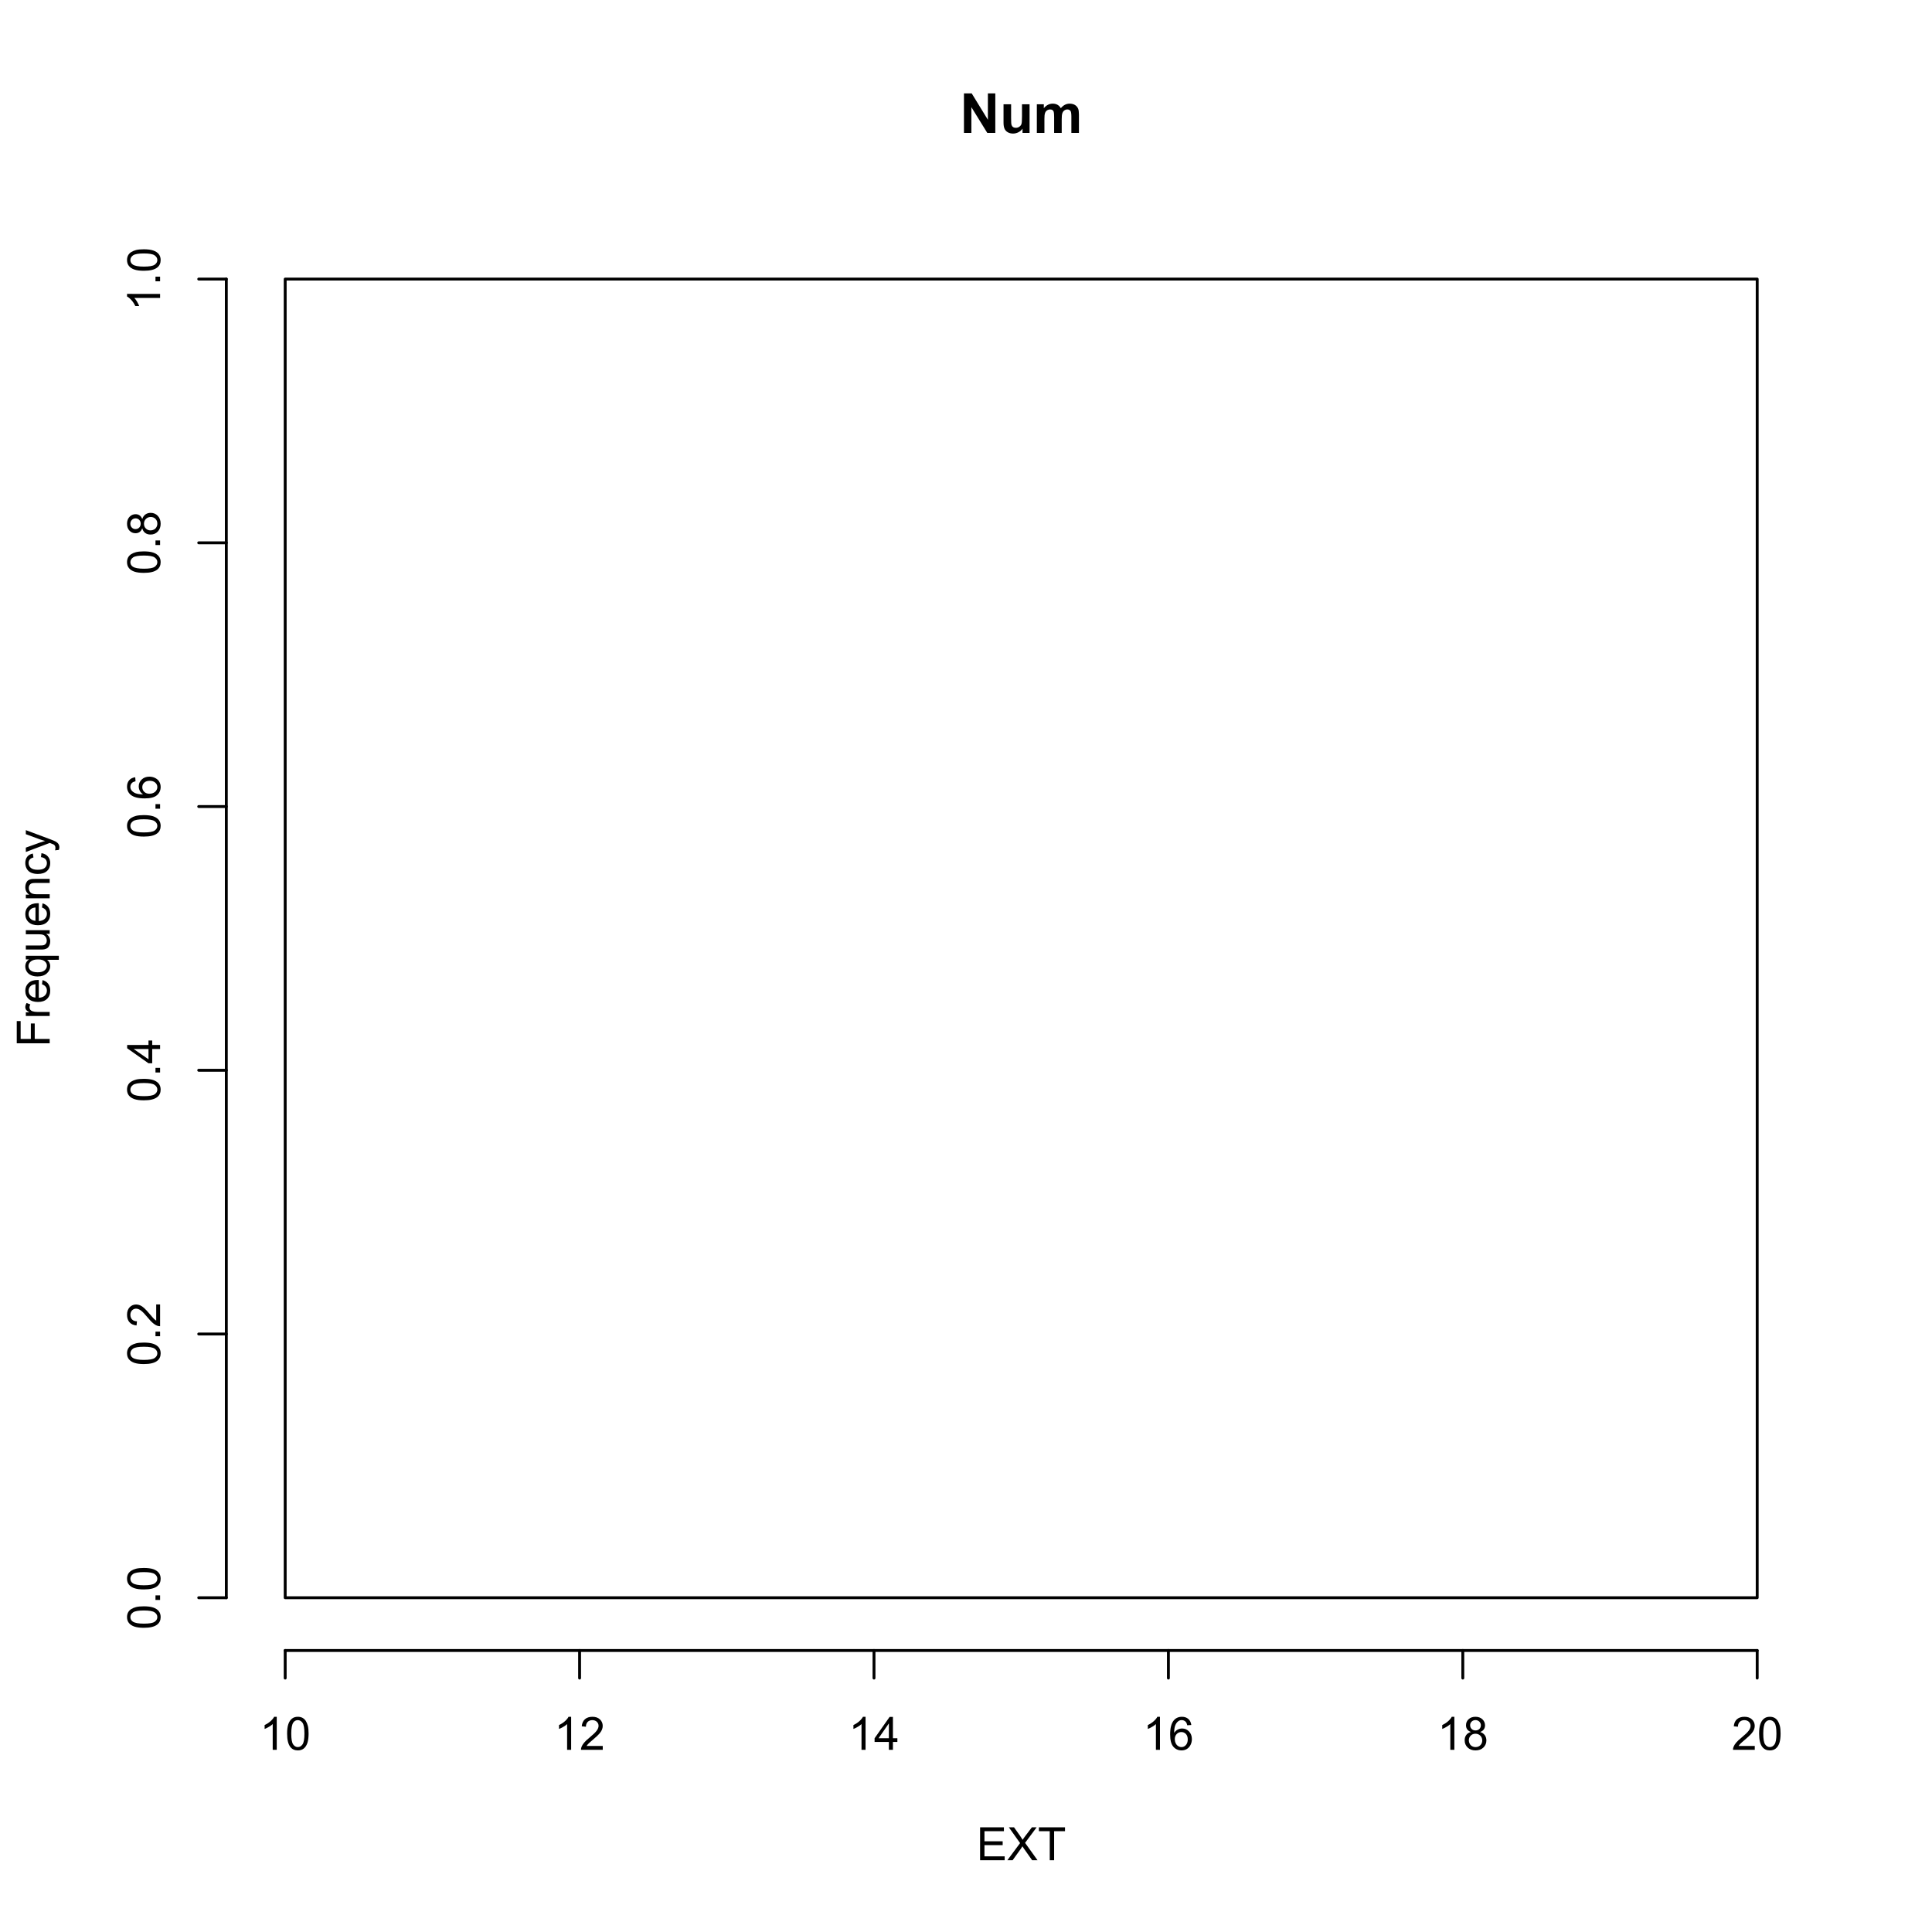
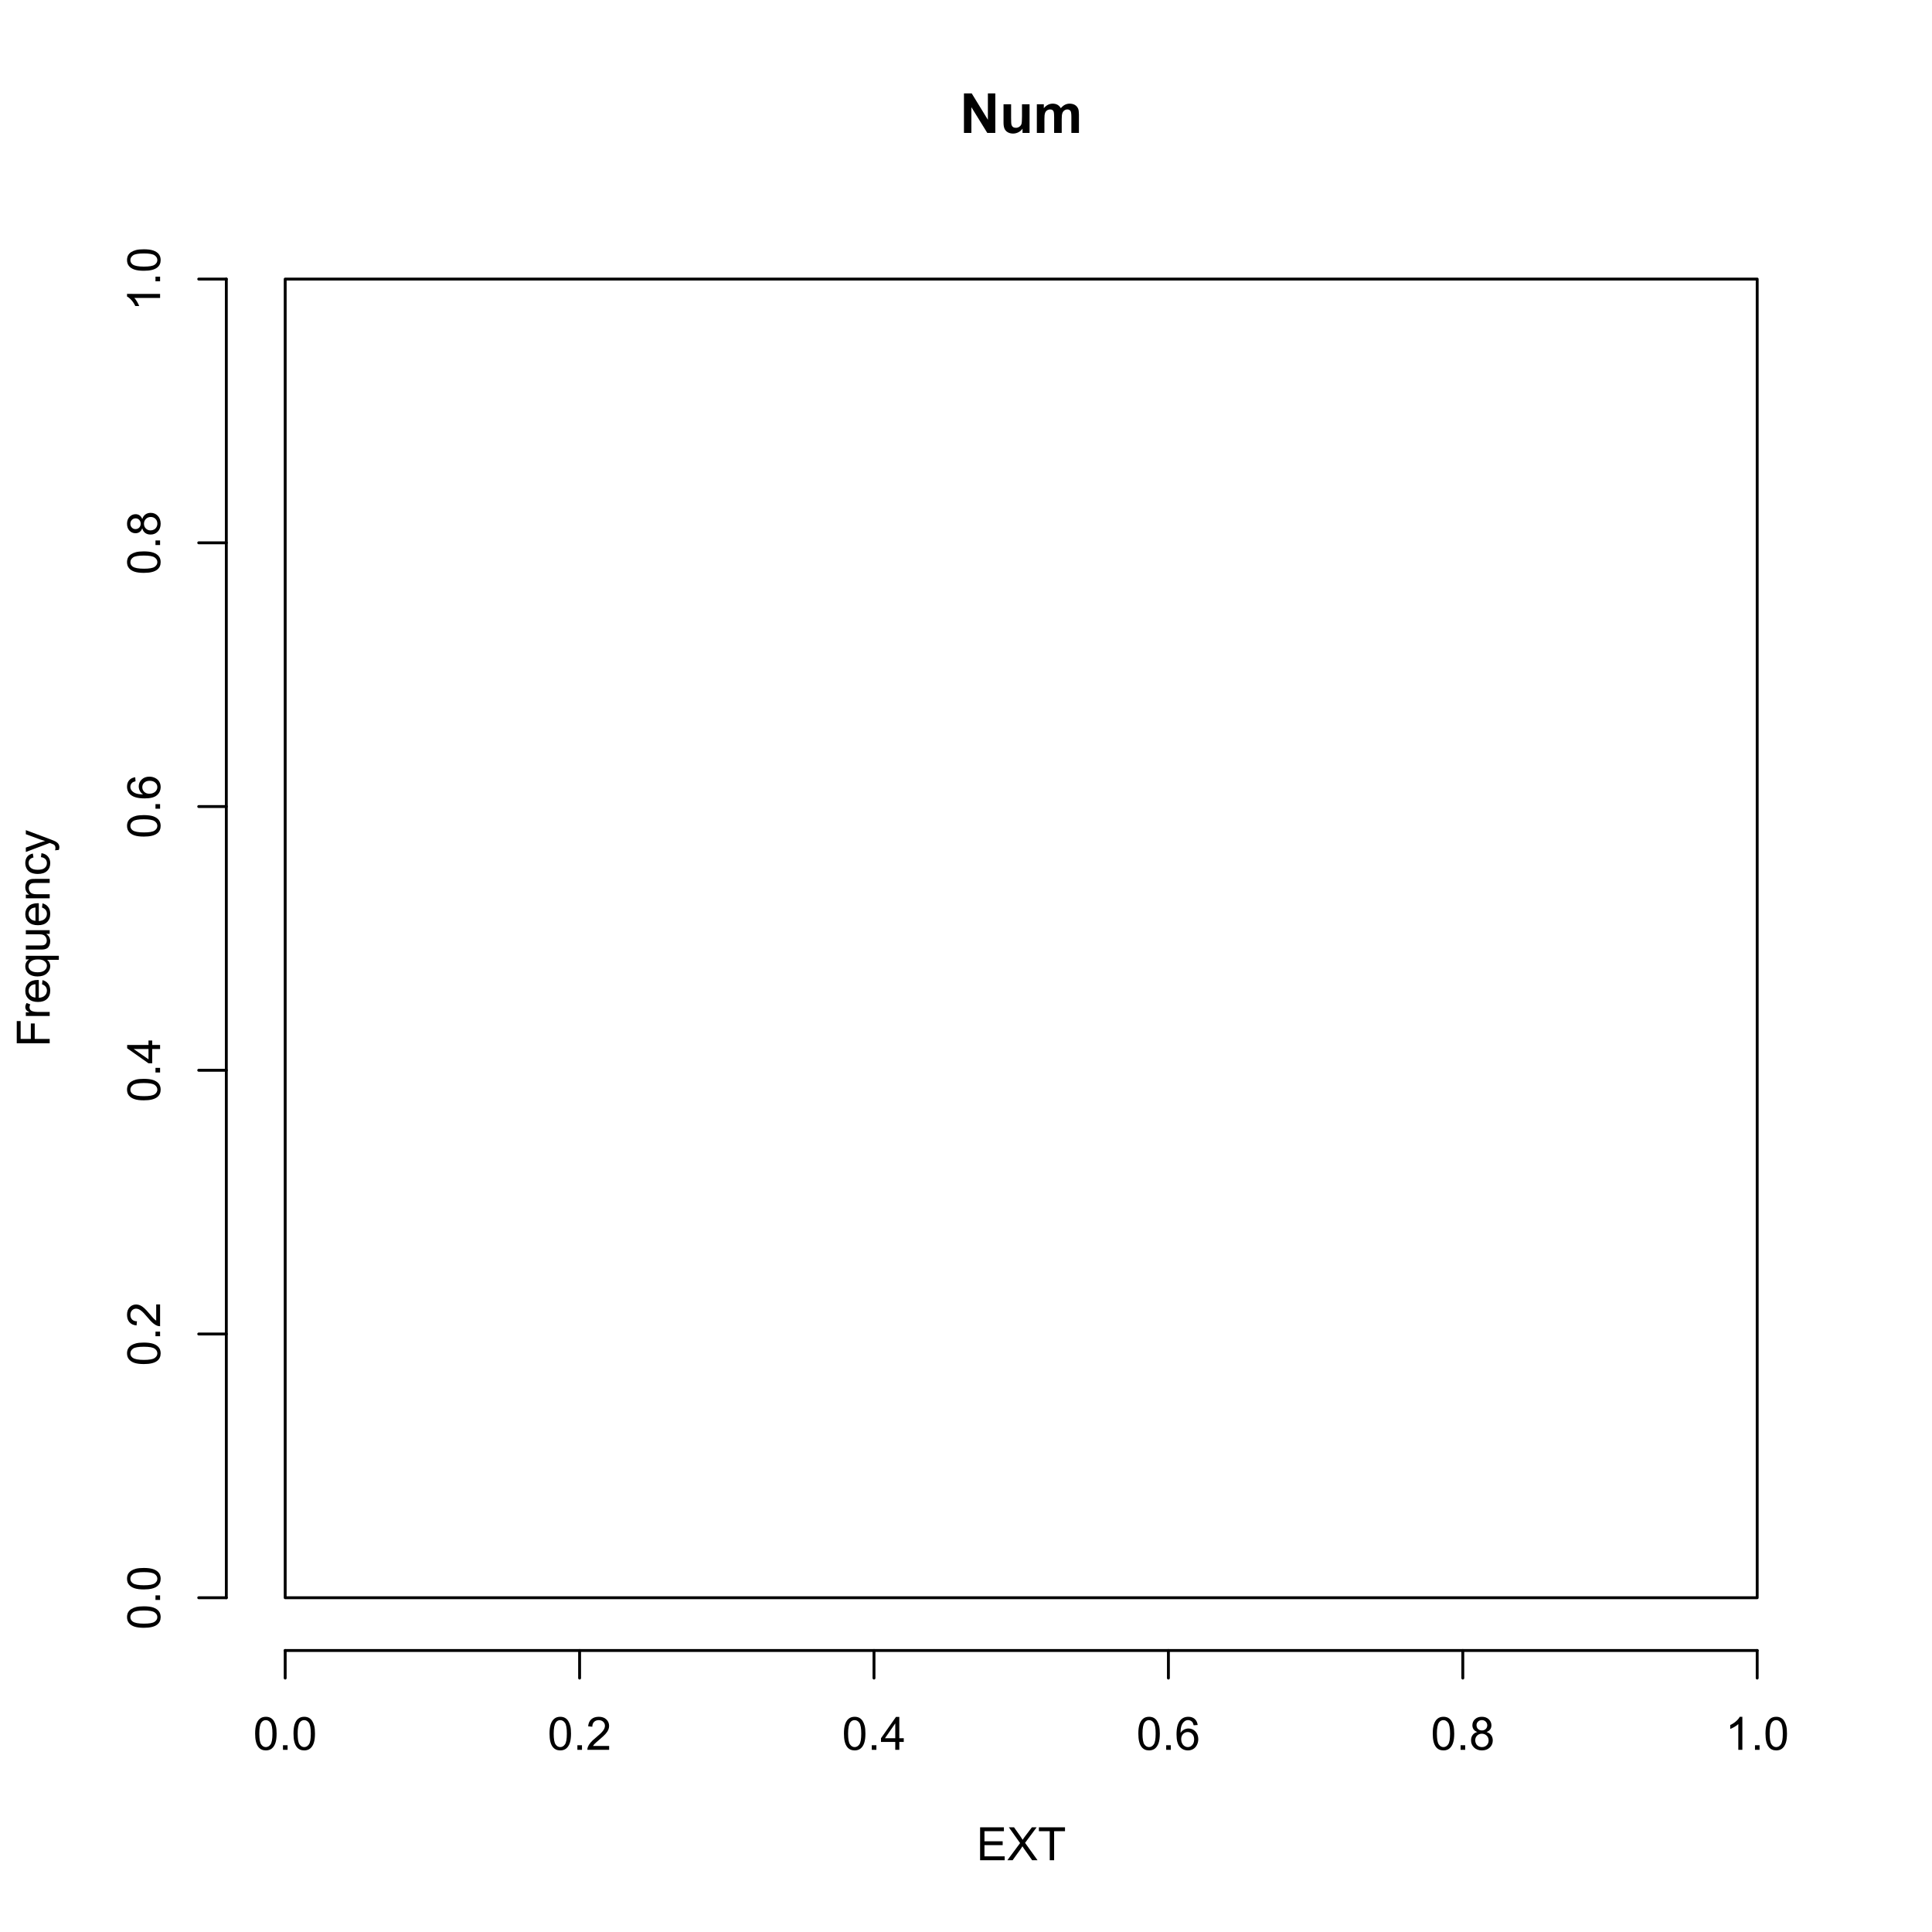
<svg xmlns="http://www.w3.org/2000/svg" xmlns:xlink="http://www.w3.org/1999/xlink" width="504pt" height="504pt" viewBox="0 0 504 504" version="1.1">
  <defs>
    <g>
      <symbol overflow="visible" id="glyph0-0">
        <path style="stroke:none;" d="M 1.801 0 L 1.801 -9 L 9 -9 L 9 0 Z M 2.023 -0.227 L 8.773 -0.227 L 8.773 -8.773 L 2.023 -8.773 Z M 2.023 -0.227 " />
      </symbol>
      <symbol overflow="visible" id="glyph0-1">
        <path style="stroke:none;" d="M 1.07 0 L 1.07 -10.309 L 3.094 -10.309 L 7.312 -3.426 L 7.312 -10.309 L 9.246 -10.309 L 9.246 0 L 7.156 0 L 3.004 -6.723 L 3.004 0 Z M 1.07 0 " />
      </symbol>
      <symbol overflow="visible" id="glyph0-2">
        <path style="stroke:none;" d="M 5.949 0 L 5.949 -1.117 C 5.672 -0.715 5.316 -0.402 4.875 -0.176 C 4.43 0.051 3.961 0.164 3.473 0.168 C 2.969 0.164 2.52 0.059 2.125 -0.16 C 1.723 -0.379 1.434 -0.691 1.258 -1.09 C 1.078 -1.488 0.988 -2.039 0.992 -2.742 L 0.992 -7.469 L 2.969 -7.469 L 2.969 -4.035 C 2.965 -2.984 3 -2.34 3.074 -2.105 C 3.145 -1.863 3.277 -1.676 3.473 -1.543 C 3.664 -1.402 3.906 -1.336 4.203 -1.336 C 4.539 -1.336 4.844 -1.426 5.109 -1.613 C 5.375 -1.793 5.559 -2.023 5.66 -2.301 C 5.758 -2.574 5.805 -3.246 5.809 -4.316 L 5.809 -7.469 L 7.785 -7.469 L 7.785 0 Z M 5.949 0 " />
      </symbol>
      <symbol overflow="visible" id="glyph0-3">
        <path style="stroke:none;" d="M 0.887 -7.469 L 2.707 -7.469 L 2.707 -6.449 C 3.355 -7.238 4.129 -7.633 5.035 -7.637 C 5.508 -7.633 5.922 -7.535 6.277 -7.34 C 6.625 -7.141 6.914 -6.844 7.145 -6.449 C 7.469 -6.844 7.824 -7.141 8.203 -7.34 C 8.582 -7.535 8.988 -7.633 9.422 -7.637 C 9.969 -7.633 10.43 -7.523 10.812 -7.301 C 11.188 -7.078 11.473 -6.75 11.664 -6.32 C 11.797 -6 11.863 -5.484 11.867 -4.773 L 11.867 0 L 9.895 0 L 9.895 -4.27 C 9.891 -5.008 9.82 -5.484 9.688 -5.703 C 9.5 -5.98 9.219 -6.121 8.844 -6.125 C 8.562 -6.121 8.305 -6.039 8.062 -5.871 C 7.82 -5.699 7.645 -5.449 7.535 -5.129 C 7.426 -4.801 7.371 -4.289 7.375 -3.586 L 7.375 0 L 5.398 0 L 5.398 -4.094 C 5.395 -4.816 5.359 -5.285 5.293 -5.5 C 5.219 -5.707 5.109 -5.863 4.965 -5.969 C 4.816 -6.07 4.617 -6.121 4.367 -6.125 C 4.059 -6.121 3.785 -6.039 3.543 -5.879 C 3.297 -5.711 3.121 -5.477 3.02 -5.168 C 2.91 -4.855 2.859 -4.34 2.863 -3.629 L 2.863 0 L 0.887 0 Z M 0.887 -7.469 " />
      </symbol>
      <symbol overflow="visible" id="glyph1-0">
        <path style="stroke:none;" d="M 1.5 0 L 1.5 -7.5 L 7.5 -7.5 L 7.5 0 Z M 1.688 -0.188 L 7.312 -0.188 L 7.312 -7.312 L 1.688 -7.312 Z M 1.688 -0.188 " />
      </symbol>
      <symbol overflow="visible" id="glyph1-1">
        <path style="stroke:none;" d="M 0.949 0 L 0.949 -8.59 L 7.16 -8.59 L 7.16 -7.578 L 2.086 -7.578 L 2.086 -4.945 L 6.836 -4.945 L 6.836 -3.938 L 2.086 -3.938 L 2.086 -1.016 L 7.359 -1.016 L 7.359 0 Z M 0.949 0 " />
      </symbol>
      <symbol overflow="visible" id="glyph1-2">
        <path style="stroke:none;" d="M 0.055 0 L 3.375 -4.477 L 0.445 -8.59 L 1.797 -8.59 L 3.359 -6.387 C 3.68 -5.93 3.91 -5.578 4.047 -5.332 C 4.238 -5.645 4.465 -5.969 4.727 -6.312 L 6.457 -8.59 L 7.695 -8.59 L 4.676 -4.539 L 7.93 0 L 6.523 0 L 4.359 -3.062 C 4.238 -3.238 4.113 -3.43 3.984 -3.641 C 3.789 -3.324 3.652 -3.109 3.574 -2.992 L 1.418 0 Z M 0.055 0 " />
      </symbol>
      <symbol overflow="visible" id="glyph1-3">
        <path style="stroke:none;" d="M 3.109 0 L 3.109 -7.578 L 0.281 -7.578 L 0.281 -8.59 L 7.09 -8.59 L 7.09 -7.578 L 4.25 -7.578 L 4.25 0 Z M 3.109 0 " />
      </symbol>
      <symbol overflow="visible" id="glyph1-4">
-         <path style="stroke:none;" d="M 4.469 0 L 3.414 0 L 3.414 -6.719 C 3.16 -6.477 2.828 -6.234 2.414 -5.996 C 2 -5.75 1.629 -5.57 1.305 -5.449 L 1.305 -6.469 C 1.895 -6.742 2.41 -7.078 2.852 -7.477 C 3.293 -7.871 3.605 -8.254 3.789 -8.625 L 4.469 -8.625 Z M 4.469 0 " />
+         <path style="stroke:none;" d="M 0.5 -4.234 C 0.496 -5.246 0.602 -6.062 0.812 -6.688 C 1.02 -7.305 1.328 -7.785 1.742 -8.121 C 2.148 -8.457 2.668 -8.625 3.297 -8.625 C 3.758 -8.625 4.164 -8.531 4.512 -8.348 C 4.855 -8.16 5.141 -7.891 5.371 -7.543 C 5.594 -7.191 5.773 -6.766 5.906 -6.266 C 6.035 -5.762 6.098 -5.086 6.102 -4.234 C 6.098 -3.227 5.996 -2.414 5.789 -1.797 C 5.578 -1.176 5.266 -0.695 4.859 -0.359 C 4.445 -0.02 3.926 0.145 3.297 0.148 C 2.465 0.145 1.816 -0.148 1.348 -0.742 C 0.781 -1.457 0.496 -2.621 0.5 -4.234 Z M 1.582 -4.234 C 1.582 -2.824 1.746 -1.887 2.074 -1.418 C 2.402 -0.949 2.809 -0.715 3.297 -0.719 C 3.777 -0.715 4.184 -0.949 4.52 -1.422 C 4.848 -1.887 5.016 -2.824 5.016 -4.234 C 5.016 -5.648 4.848 -6.59 4.52 -7.055 C 4.184 -7.516 3.773 -7.746 3.289 -7.75 C 2.801 -7.746 2.414 -7.543 2.125 -7.137 C 1.762 -6.613 1.582 -5.645 1.582 -4.234 Z M 1.582 -4.234 " />
      </symbol>
      <symbol overflow="visible" id="glyph1-5">
-         <path style="stroke:none;" d="M 0.5 -4.234 C 0.496 -5.246 0.602 -6.062 0.812 -6.688 C 1.02 -7.305 1.328 -7.785 1.742 -8.121 C 2.148 -8.457 2.668 -8.625 3.297 -8.625 C 3.758 -8.625 4.164 -8.531 4.512 -8.348 C 4.855 -8.16 5.141 -7.891 5.371 -7.543 C 5.594 -7.191 5.773 -6.766 5.906 -6.266 C 6.035 -5.762 6.098 -5.086 6.102 -4.234 C 6.098 -3.227 5.996 -2.414 5.789 -1.797 C 5.578 -1.176 5.266 -0.695 4.859 -0.359 C 4.445 -0.02 3.926 0.145 3.297 0.148 C 2.465 0.145 1.816 -0.148 1.348 -0.742 C 0.781 -1.457 0.496 -2.621 0.5 -4.234 Z M 1.582 -4.234 C 1.582 -2.824 1.746 -1.887 2.074 -1.418 C 2.402 -0.949 2.809 -0.715 3.297 -0.719 C 3.777 -0.715 4.184 -0.949 4.52 -1.422 C 4.848 -1.887 5.016 -2.824 5.016 -4.234 C 5.016 -5.648 4.848 -6.59 4.52 -7.055 C 4.184 -7.516 3.773 -7.746 3.289 -7.75 C 2.801 -7.746 2.414 -7.543 2.125 -7.137 C 1.762 -6.613 1.582 -5.645 1.582 -4.234 Z M 1.582 -4.234 " />
+         <path style="stroke:none;" d="M 1.09 0 L 1.09 -1.203 L 2.289 -1.203 L 2.289 0 Z M 1.09 0 " />
      </symbol>
      <symbol overflow="visible" id="glyph1-6">
        <path style="stroke:none;" d="M 6.039 -1.016 L 6.039 0 L 0.363 0 C 0.355 -0.254 0.395 -0.496 0.484 -0.734 C 0.629 -1.117 0.859 -1.5 1.18 -1.875 C 1.492 -2.25 1.953 -2.684 2.562 -3.176 C 3.492 -3.941 4.125 -4.547 4.453 -4.992 C 4.781 -5.438 4.945 -5.859 4.945 -6.266 C 4.945 -6.68 4.793 -7.031 4.496 -7.32 C 4.191 -7.602 3.805 -7.746 3.328 -7.75 C 2.82 -7.746 2.414 -7.594 2.109 -7.293 C 1.805 -6.984 1.648 -6.562 1.648 -6.031 L 0.562 -6.141 C 0.633 -6.945 0.91 -7.559 1.398 -7.988 C 1.879 -8.41 2.531 -8.625 3.352 -8.625 C 4.172 -8.625 4.824 -8.395 5.309 -7.938 C 5.789 -7.48 6.027 -6.914 6.031 -6.242 C 6.027 -5.895 5.957 -5.559 5.82 -5.227 C 5.676 -4.891 5.441 -4.539 5.117 -4.176 C 4.789 -3.805 4.25 -3.301 3.492 -2.664 C 2.859 -2.129 2.453 -1.77 2.273 -1.582 C 2.094 -1.395 1.945 -1.203 1.828 -1.016 Z M 6.039 -1.016 " />
      </symbol>
      <symbol overflow="visible" id="glyph1-7">
        <path style="stroke:none;" d="M 3.879 0 L 3.879 -2.055 L 0.152 -2.055 L 0.152 -3.023 L 4.07 -8.59 L 4.934 -8.59 L 4.934 -3.023 L 6.094 -3.023 L 6.094 -2.055 L 4.934 -2.055 L 4.934 0 Z M 3.879 -3.023 L 3.879 -6.898 L 1.188 -3.023 Z M 3.879 -3.023 " />
      </symbol>
      <symbol overflow="visible" id="glyph1-8">
        <path style="stroke:none;" d="M 5.969 -6.484 L 4.922 -6.406 C 4.828 -6.812 4.695 -7.113 4.523 -7.305 C 4.234 -7.605 3.883 -7.758 3.469 -7.758 C 3.133 -7.758 2.836 -7.664 2.586 -7.477 C 2.25 -7.234 1.988 -6.879 1.797 -6.414 C 1.605 -5.949 1.508 -5.289 1.5 -4.43 C 1.754 -4.812 2.062 -5.098 2.434 -5.289 C 2.797 -5.473 3.184 -5.566 3.586 -5.57 C 4.289 -5.566 4.887 -5.309 5.383 -4.793 C 5.875 -4.277 6.121 -3.609 6.125 -2.789 C 6.121 -2.25 6.004 -1.746 5.773 -1.285 C 5.539 -0.82 5.223 -0.469 4.816 -0.223 C 4.41 0.023 3.949 0.145 3.434 0.148 C 2.555 0.145 1.836 -0.176 1.285 -0.82 C 0.727 -1.469 0.449 -2.535 0.453 -4.02 C 0.449 -5.676 0.758 -6.883 1.371 -7.641 C 1.902 -8.297 2.621 -8.625 3.531 -8.625 C 4.207 -8.625 4.762 -8.434 5.195 -8.055 C 5.625 -7.676 5.883 -7.152 5.969 -6.484 Z M 1.664 -2.781 C 1.664 -2.418 1.738 -2.07 1.895 -1.738 C 2.043 -1.406 2.262 -1.152 2.543 -0.98 C 2.82 -0.801 3.109 -0.715 3.414 -0.719 C 3.859 -0.715 4.242 -0.895 4.566 -1.258 C 4.883 -1.613 5.043 -2.102 5.047 -2.727 C 5.043 -3.316 4.887 -3.785 4.57 -4.129 C 4.25 -4.469 3.852 -4.641 3.375 -4.641 C 2.898 -4.641 2.492 -4.469 2.16 -4.129 C 1.828 -3.785 1.664 -3.336 1.664 -2.781 Z M 1.664 -2.781 " />
      </symbol>
      <symbol overflow="visible" id="glyph1-9">
        <path style="stroke:none;" d="M 2.121 -4.656 C 1.684 -4.816 1.359 -5.047 1.148 -5.344 C 0.938 -5.641 0.832 -5.996 0.832 -6.41 C 0.832 -7.035 1.055 -7.559 1.504 -7.984 C 1.953 -8.41 2.551 -8.625 3.297 -8.625 C 4.043 -8.625 4.648 -8.406 5.109 -7.973 C 5.566 -7.535 5.793 -7.004 5.797 -6.383 C 5.793 -5.977 5.688 -5.629 5.48 -5.34 C 5.27 -5.043 4.953 -4.816 4.531 -4.656 C 5.055 -4.48 5.457 -4.203 5.734 -3.824 C 6.008 -3.438 6.145 -2.98 6.148 -2.453 C 6.145 -1.715 5.887 -1.098 5.367 -0.602 C 4.844 -0.102 4.16 0.145 3.316 0.148 C 2.469 0.145 1.785 -0.102 1.266 -0.605 C 0.742 -1.105 0.48 -1.734 0.484 -2.484 C 0.48 -3.039 0.621 -3.504 0.91 -3.887 C 1.191 -4.262 1.598 -4.52 2.121 -4.656 Z M 1.91 -6.445 C 1.91 -6.039 2.039 -5.707 2.301 -5.449 C 2.562 -5.191 2.902 -5.062 3.32 -5.062 C 3.723 -5.062 4.055 -5.188 4.32 -5.445 C 4.578 -5.695 4.711 -6.012 4.711 -6.387 C 4.711 -6.773 4.574 -7.098 4.309 -7.363 C 4.035 -7.625 3.703 -7.758 3.312 -7.758 C 2.906 -7.758 2.574 -7.629 2.309 -7.371 C 2.043 -7.113 1.91 -6.805 1.91 -6.445 Z M 1.57 -2.477 C 1.57 -2.176 1.641 -1.887 1.785 -1.605 C 1.926 -1.324 2.137 -1.105 2.422 -0.949 C 2.699 -0.793 3.004 -0.715 3.328 -0.719 C 3.832 -0.715 4.246 -0.879 4.578 -1.207 C 4.902 -1.531 5.066 -1.941 5.07 -2.445 C 5.066 -2.945 4.898 -3.367 4.562 -3.703 C 4.223 -4.035 3.801 -4.199 3.293 -4.203 C 2.793 -4.199 2.379 -4.035 2.059 -3.711 C 1.73 -3.379 1.57 -2.969 1.57 -2.477 Z M 1.57 -2.477 " />
+       </symbol>
+       <symbol overflow="visible" id="glyph1-10">
+         <path style="stroke:none;" d="M 4.469 0 L 3.414 0 L 3.414 -6.719 C 3.16 -6.477 2.828 -6.234 2.414 -5.996 C 2 -5.75 1.629 -5.57 1.305 -5.449 L 1.305 -6.469 C 1.895 -6.742 2.41 -7.078 2.852 -7.477 C 3.293 -7.871 3.605 -8.254 3.789 -8.625 L 4.469 -8.625 Z M 4.469 0 " />
      </symbol>
      <symbol overflow="visible" id="glyph2-0">
        <path style="stroke:none;" d="M 0 -1.5 L -7.5 -1.5 L -7.5 -7.5 L 0 -7.5 Z M -0.188 -1.688 L -0.188 -7.312 L -7.312 -7.312 L -7.312 -1.688 Z M -0.188 -1.688 " />
      </symbol>
      <symbol overflow="visible" id="glyph2-1">
        <path style="stroke:none;" d="M 0 -0.984 L -8.59 -0.984 L -8.59 -6.781 L -7.578 -6.781 L -7.578 -2.121 L -4.914 -2.121 L -4.914 -6.152 L -3.902 -6.152 L -3.902 -2.121 L 0 -2.121 Z M 0 -0.984 " />
      </symbol>
      <symbol overflow="visible" id="glyph2-2">
        <path style="stroke:none;" d="M 0 -0.781 L -6.223 -0.781 L -6.223 -1.73 L -5.281 -1.73 C -5.719 -1.969 -6.012 -2.191 -6.152 -2.398 C -6.293 -2.602 -6.363 -2.828 -6.363 -3.078 C -6.363 -3.43 -6.25 -3.793 -6.023 -4.16 L -5.047 -3.797 C -5.195 -3.539 -5.273 -3.281 -5.273 -3.023 C -5.273 -2.793 -5.203 -2.586 -5.066 -2.402 C -4.926 -2.219 -4.734 -2.086 -4.488 -2.012 C -4.113 -1.891 -3.703 -1.832 -3.258 -1.836 L 0 -1.836 Z M 0 -0.781 " />
      </symbol>
      <symbol overflow="visible" id="glyph2-3">
        <path style="stroke:none;" d="M -2.004 -5.051 L -1.867 -6.141 C -1.23 -5.969 -0.738 -5.648 -0.387 -5.184 C -0.035 -4.719 0.141 -4.125 0.141 -3.406 C 0.141 -2.492 -0.137 -1.77 -0.699 -1.238 C -1.254 -0.703 -2.043 -0.438 -3.059 -0.441 C -4.105 -0.438 -4.918 -0.707 -5.496 -1.25 C -6.074 -1.785 -6.363 -2.484 -6.363 -3.348 C -6.363 -4.176 -6.078 -4.855 -5.512 -5.383 C -4.945 -5.91 -4.148 -6.176 -3.121 -6.176 C -3.055 -6.176 -2.961 -6.172 -2.84 -6.172 L -2.844 -1.531 C -2.156 -1.566 -1.633 -1.762 -1.27 -2.109 C -0.906 -2.457 -0.727 -2.891 -0.727 -3.41 C -0.727 -3.797 -0.828 -4.125 -1.031 -4.402 C -1.234 -4.672 -1.559 -4.891 -2.004 -5.051 Z M -3.711 -1.59 L -3.707 -5.062 C -4.227 -5.016 -4.621 -4.883 -4.887 -4.664 C -5.293 -4.328 -5.496 -3.891 -5.496 -3.359 C -5.496 -2.871 -5.332 -2.465 -5.008 -2.137 C -4.684 -1.805 -4.25 -1.621 -3.711 -1.59 Z M -3.711 -1.59 " />
      </symbol>
      <symbol overflow="visible" id="glyph2-4">
        <path style="stroke:none;" d="M 2.387 -4.758 L -0.66 -4.758 C -0.43 -4.594 -0.238 -4.363 -0.086 -4.066 C 0.066 -3.77 0.141 -3.457 0.141 -3.129 C 0.141 -2.391 -0.152 -1.754 -0.742 -1.223 C -1.332 -0.688 -2.141 -0.422 -3.172 -0.422 C -3.793 -0.422 -4.355 -0.527 -4.852 -0.746 C -5.344 -0.961 -5.719 -1.277 -5.977 -1.691 C -6.234 -2.102 -6.363 -2.555 -6.363 -3.047 C -6.363 -3.816 -6.039 -4.422 -5.391 -4.863 L -6.223 -4.863 L -6.223 -5.812 L 2.387 -5.812 Z M -3.129 -1.508 C -2.328 -1.504 -1.727 -1.672 -1.328 -2.012 C -0.926 -2.344 -0.727 -2.746 -0.727 -3.219 C -0.727 -3.664 -0.914 -4.051 -1.297 -4.375 C -1.672 -4.699 -2.254 -4.863 -3.035 -4.863 C -3.863 -4.863 -4.484 -4.691 -4.902 -4.352 C -5.32 -4.008 -5.531 -3.605 -5.531 -3.148 C -5.531 -2.688 -5.336 -2.301 -4.949 -1.984 C -4.559 -1.664 -3.953 -1.504 -3.129 -1.508 Z M -3.129 -1.508 " />
      </symbol>
      <symbol overflow="visible" id="glyph2-5">
        <path style="stroke:none;" d="M 0 -4.867 L -0.914 -4.867 C -0.211 -4.379 0.141 -3.723 0.141 -2.895 C 0.141 -2.527 0.07 -2.184 -0.07 -1.867 C -0.211 -1.547 -0.387 -1.309 -0.598 -1.156 C -0.809 -1 -1.07 -0.895 -1.383 -0.832 C -1.59 -0.789 -1.918 -0.766 -2.367 -0.77 L -6.223 -0.77 L -6.223 -1.824 L -2.773 -1.824 C -2.219 -1.82 -1.848 -1.844 -1.656 -1.887 C -1.379 -1.949 -1.16 -2.09 -1.004 -2.309 C -0.84 -2.523 -0.762 -2.789 -0.766 -3.105 C -0.762 -3.418 -0.844 -3.715 -1.008 -3.996 C -1.172 -4.273 -1.391 -4.469 -1.672 -4.586 C -1.945 -4.699 -2.352 -4.758 -2.887 -4.758 L -6.223 -4.758 L -6.223 -5.812 L 0 -5.812 Z M 0 -4.867 " />
      </symbol>
      <symbol overflow="visible" id="glyph2-6">
        <path style="stroke:none;" d="M 0 -0.789 L -6.223 -0.793 L -6.223 -1.742 L -5.336 -1.742 C -6.02 -2.195 -6.363 -2.855 -6.363 -3.723 C -6.363 -4.09 -6.293 -4.434 -6.16 -4.754 C -6.023 -5.066 -5.848 -5.305 -5.633 -5.461 C -5.41 -5.617 -5.152 -5.727 -4.852 -5.789 C -4.656 -5.828 -4.312 -5.848 -3.824 -5.848 L 0 -5.848 L 0 -4.793 L -3.785 -4.793 C -4.215 -4.793 -4.535 -4.75 -4.75 -4.668 C -4.961 -4.586 -5.129 -4.441 -5.258 -4.234 C -5.383 -4.023 -5.449 -3.777 -5.449 -3.5 C -5.449 -3.047 -5.305 -2.66 -5.02 -2.336 C -4.734 -2.008 -4.195 -1.844 -3.398 -1.848 L 0 -1.844 Z M 0 -0.789 " />
      </symbol>
      <symbol overflow="visible" id="glyph2-7">
        <path style="stroke:none;" d="M -2.277 -4.852 L -2.145 -5.891 C -1.426 -5.773 -0.863 -5.484 -0.465 -5.02 C -0.059 -4.551 0.141 -3.977 0.141 -3.297 C 0.141 -2.445 -0.137 -1.762 -0.695 -1.246 C -1.25 -0.727 -2.047 -0.469 -3.086 -0.469 C -3.754 -0.469 -4.344 -0.578 -4.852 -0.801 C -5.355 -1.023 -5.73 -1.363 -5.984 -1.82 C -6.234 -2.273 -6.363 -2.77 -6.363 -3.305 C -6.363 -3.98 -6.191 -4.531 -5.848 -4.965 C -5.504 -5.391 -5.02 -5.668 -4.395 -5.789 L -4.234 -4.766 C -4.652 -4.664 -4.969 -4.492 -5.18 -4.246 C -5.391 -3.996 -5.496 -3.695 -5.496 -3.348 C -5.496 -2.812 -5.305 -2.383 -4.922 -2.051 C -4.539 -1.719 -3.938 -1.551 -3.117 -1.555 C -2.281 -1.551 -1.672 -1.711 -1.293 -2.035 C -0.914 -2.352 -0.727 -2.77 -0.727 -3.289 C -0.727 -3.695 -0.852 -4.043 -1.105 -4.324 C -1.359 -4.602 -1.75 -4.777 -2.277 -4.852 Z M -2.277 -4.852 " />
      </symbol>
      <symbol overflow="visible" id="glyph2-8">
        <path style="stroke:none;" d="M 2.398 -0.742 L 1.406 -0.625 C 1.469 -0.855 1.5 -1.059 1.5 -1.23 C 1.5 -1.465 1.461 -1.652 1.383 -1.793 C 1.305 -1.934 1.195 -2.047 1.055 -2.141 C 0.949 -2.203 0.688 -2.312 0.27 -2.461 C 0.211 -2.48 0.125 -2.512 0.012 -2.555 L -6.223 -0.195 L -6.223 -1.332 L -2.617 -2.625 C -2.16 -2.789 -1.68 -2.938 -1.176 -3.078 C -1.656 -3.195 -2.129 -3.34 -2.594 -3.508 L -6.223 -4.84 L -6.223 -5.895 L 0.105 -3.527 C 0.789 -3.273 1.258 -3.074 1.52 -2.938 C 1.863 -2.746 2.117 -2.531 2.281 -2.289 C 2.438 -2.043 2.52 -1.754 2.523 -1.422 C 2.52 -1.215 2.477 -0.988 2.398 -0.742 Z M 2.398 -0.742 " />
      </symbol>
      <symbol overflow="visible" id="glyph2-9">
        <path style="stroke:none;" d="M -4.234 -0.5 C -5.246 -0.496 -6.062 -0.602 -6.688 -0.812 C -7.305 -1.02 -7.785 -1.328 -8.121 -1.742 C -8.457 -2.152 -8.625 -2.672 -8.625 -3.301 C -8.625 -3.758 -8.531 -4.164 -8.348 -4.512 C -8.16 -4.859 -7.891 -5.145 -7.543 -5.371 C -7.191 -5.594 -6.766 -5.773 -6.266 -5.906 C -5.762 -6.035 -5.086 -6.098 -4.234 -6.102 C -3.223 -6.098 -2.41 -5.996 -1.793 -5.789 C -1.176 -5.578 -0.695 -5.266 -0.359 -4.859 C -0.02 -4.445 0.145 -3.926 0.148 -3.297 C 0.145 -2.465 -0.148 -1.816 -0.742 -1.348 C -1.457 -0.781 -2.621 -0.496 -4.234 -0.5 Z M -4.234 -1.582 C -2.824 -1.582 -1.887 -1.746 -1.418 -2.074 C -0.949 -2.402 -0.715 -2.809 -0.719 -3.297 C -0.715 -3.777 -0.949 -4.184 -1.422 -4.52 C -1.887 -4.848 -2.824 -5.016 -4.234 -5.016 C -5.648 -5.016 -6.59 -4.848 -7.055 -4.52 C -7.516 -4.188 -7.746 -3.777 -7.75 -3.289 C -7.746 -2.801 -7.543 -2.414 -7.137 -2.129 C -6.613 -1.762 -5.645 -1.582 -4.234 -1.582 Z M -4.234 -1.582 " />
      </symbol>
      <symbol overflow="visible" id="glyph2-10">
        <path style="stroke:none;" d="M 0 -1.09 L -1.203 -1.09 L -1.199 -2.289 L 0 -2.289 Z M 0 -1.09 " />
      </symbol>
      <symbol overflow="visible" id="glyph2-11">
        <path style="stroke:none;" d="M -1.012 -6.039 L 0 -6.039 L 0 -0.363 C -0.254 -0.355 -0.496 -0.395 -0.734 -0.488 C -1.117 -0.629 -1.5 -0.859 -1.875 -1.18 C -2.25 -1.496 -2.684 -1.957 -3.176 -2.562 C -3.941 -3.492 -4.547 -4.125 -4.992 -4.453 C -5.438 -4.781 -5.859 -4.945 -6.266 -4.945 C -6.68 -4.945 -7.031 -4.793 -7.32 -4.496 C -7.602 -4.195 -7.746 -3.809 -7.75 -3.328 C -7.746 -2.82 -7.594 -2.414 -7.293 -2.109 C -6.984 -1.805 -6.562 -1.648 -6.031 -1.648 L -6.141 -0.562 C -6.945 -0.637 -7.559 -0.914 -7.988 -1.402 C -8.41 -1.883 -8.625 -2.535 -8.625 -3.352 C -8.625 -4.176 -8.395 -4.828 -7.938 -5.309 C -7.48 -5.789 -6.914 -6.027 -6.242 -6.031 C -5.895 -6.027 -5.559 -5.957 -5.227 -5.82 C -4.891 -5.676 -4.539 -5.441 -4.176 -5.117 C -3.805 -4.789 -3.301 -4.25 -2.664 -3.492 C -2.129 -2.859 -1.77 -2.453 -1.582 -2.273 C -1.395 -2.094 -1.203 -1.945 -1.012 -1.828 Z M -1.012 -6.039 " />
      </symbol>
      <symbol overflow="visible" id="glyph2-12">
        <path style="stroke:none;" d="M 0 -3.879 L -2.055 -3.879 L -2.055 -0.152 L -3.023 -0.152 L -8.59 -4.074 L -8.59 -4.934 L -3.023 -4.934 L -3.023 -6.094 L -2.055 -6.094 L -2.055 -4.934 L 0 -4.934 Z M -3.023 -3.879 L -6.898 -3.879 L -3.023 -1.191 Z M -3.023 -3.879 " />
      </symbol>
      <symbol overflow="visible" id="glyph2-13">
        <path style="stroke:none;" d="M -6.484 -5.969 L -6.406 -4.922 C -6.812 -4.828 -7.113 -4.695 -7.305 -4.523 C -7.605 -4.238 -7.758 -3.887 -7.758 -3.469 C -7.758 -3.133 -7.664 -2.836 -7.477 -2.586 C -7.234 -2.25 -6.879 -1.988 -6.414 -1.797 C -5.949 -1.605 -5.289 -1.508 -4.43 -1.5 C -4.812 -1.754 -5.098 -2.062 -5.289 -2.434 C -5.473 -2.797 -5.566 -3.184 -5.57 -3.586 C -5.566 -4.289 -5.309 -4.887 -4.793 -5.383 C -4.277 -5.875 -3.609 -6.121 -2.789 -6.125 C -2.25 -6.121 -1.746 -6.004 -1.285 -5.773 C -0.816 -5.539 -0.461 -5.223 -0.219 -4.816 C 0.027 -4.41 0.145 -3.949 0.148 -3.434 C 0.145 -2.555 -0.176 -1.836 -0.82 -1.285 C -1.469 -0.727 -2.535 -0.449 -4.02 -0.453 C -5.676 -0.449 -6.883 -0.758 -7.641 -1.371 C -8.297 -1.906 -8.625 -2.625 -8.625 -3.535 C -8.625 -4.207 -8.434 -4.762 -8.055 -5.195 C -7.676 -5.625 -7.152 -5.883 -6.484 -5.969 Z M -2.781 -1.664 C -2.418 -1.664 -2.07 -1.738 -1.738 -1.895 C -1.406 -2.043 -1.152 -2.262 -0.98 -2.543 C -0.801 -2.82 -0.715 -3.109 -0.719 -3.414 C -0.715 -3.859 -0.895 -4.242 -1.258 -4.566 C -1.613 -4.883 -2.102 -5.043 -2.723 -5.047 C -3.312 -5.043 -3.781 -4.887 -4.125 -4.57 C -4.469 -4.25 -4.641 -3.852 -4.641 -3.375 C -4.641 -2.898 -4.469 -2.492 -4.129 -2.16 C -3.785 -1.828 -3.336 -1.664 -2.781 -1.664 Z M -2.781 -1.664 " />
      </symbol>
      <symbol overflow="visible" id="glyph2-14">
        <path style="stroke:none;" d="M -4.656 -2.121 C -4.816 -1.684 -5.047 -1.359 -5.344 -1.148 C -5.641 -0.938 -5.996 -0.832 -6.41 -0.832 C -7.035 -0.832 -7.559 -1.055 -7.984 -1.504 C -8.41 -1.953 -8.625 -2.551 -8.625 -3.301 C -8.625 -4.047 -8.406 -4.652 -7.973 -5.109 C -7.535 -5.566 -7.004 -5.793 -6.383 -5.797 C -5.977 -5.793 -5.629 -5.688 -5.34 -5.48 C -5.043 -5.27 -4.816 -4.953 -4.656 -4.531 C -4.48 -5.055 -4.203 -5.457 -3.824 -5.734 C -3.438 -6.008 -2.98 -6.145 -2.453 -6.148 C -1.715 -6.145 -1.098 -5.887 -0.602 -5.367 C -0.102 -4.844 0.145 -4.16 0.148 -3.316 C 0.145 -2.469 -0.102 -1.785 -0.605 -1.266 C -1.105 -0.746 -1.734 -0.484 -2.484 -0.488 C -3.039 -0.484 -3.504 -0.625 -3.887 -0.91 C -4.262 -1.191 -4.52 -1.598 -4.656 -2.121 Z M -6.445 -1.91 C -6.039 -1.91 -5.707 -2.039 -5.449 -2.301 C -5.191 -2.562 -5.062 -2.902 -5.062 -3.324 C -5.062 -3.727 -5.188 -4.059 -5.445 -4.32 C -5.695 -4.578 -6.012 -4.711 -6.387 -4.711 C -6.773 -4.711 -7.098 -4.574 -7.363 -4.309 C -7.625 -4.039 -7.758 -3.707 -7.758 -3.312 C -7.758 -2.906 -7.629 -2.574 -7.371 -2.309 C -7.113 -2.043 -6.805 -1.91 -6.445 -1.91 Z M -2.477 -1.57 C -2.176 -1.57 -1.887 -1.641 -1.605 -1.785 C -1.324 -1.926 -1.105 -2.137 -0.949 -2.422 C -0.793 -2.699 -0.715 -3.004 -0.719 -3.328 C -0.715 -3.832 -0.875 -4.246 -1.203 -4.578 C -1.523 -4.902 -1.938 -5.066 -2.441 -5.07 C -2.945 -5.066 -3.367 -4.898 -3.703 -4.562 C -4.035 -4.223 -4.199 -3.801 -4.203 -3.293 C -4.199 -2.797 -4.035 -2.383 -3.711 -2.059 C -3.379 -1.73 -2.969 -1.57 -2.477 -1.57 Z M -2.477 -1.57 " />
      </symbol>
      <symbol overflow="visible" id="glyph2-15">
        <path style="stroke:none;" d="M 0 -4.469 L 0 -3.414 L -6.719 -3.418 C -6.477 -3.16 -6.234 -2.828 -5.996 -2.418 C -5.75 -2.004 -5.57 -1.633 -5.449 -1.309 L -6.469 -1.309 C -6.742 -1.895 -7.078 -2.41 -7.477 -2.852 C -7.871 -3.293 -8.254 -3.605 -8.625 -3.793 L -8.625 -4.473 Z M 0 -4.469 " />
      </symbol>
    </g>
  </defs>
  <g id="surface141">
    <rect x="0" y="0" width="504" height="504" style="fill:rgb(100%,100%,100%);fill-opacity:1;stroke:none;" />
    <g style="fill:rgb(0%,0%,0%);fill-opacity:1;">
      <use xlink:href="#glyph0-1" x="250.398" y="34.676" />
      <use xlink:href="#glyph0-2" x="260.798" y="34.676" />
      <use xlink:href="#glyph0-3" x="269.594" y="34.676" />
    </g>
    <g style="fill:rgb(0%,0%,0%);fill-opacity:1;">
      <use xlink:href="#glyph1-1" x="254.73" y="485.281" />
      <use xlink:href="#glyph1-2" x="262.734" y="485.281" />
      <use xlink:href="#glyph1-3" x="270.738" y="485.281" />
    </g>
    <g style="fill:rgb(0%,0%,0%);fill-opacity:1;">
      <use xlink:href="#glyph2-1" x="12.961" y="273.148" />
      <use xlink:href="#glyph2-2" x="12.961" y="265.818" />
      <use xlink:href="#glyph2-3" x="12.961" y="261.822" />
      <use xlink:href="#glyph2-4" x="12.961" y="255.148" />
      <use xlink:href="#glyph2-5" x="12.961" y="248.475" />
      <use xlink:href="#glyph2-3" x="12.961" y="241.801" />
      <use xlink:href="#glyph2-6" x="12.961" y="235.127" />
      <use xlink:href="#glyph2-7" x="12.961" y="228.453" />
      <use xlink:href="#glyph2-8" x="12.961" y="222.453" />
    </g>
    <path style="fill:none;stroke-width:0.75;stroke-linecap:round;stroke-linejoin:round;stroke:rgb(0%,0%,0%);stroke-opacity:1;stroke-miterlimit:10;" d="M 74.398 430.559 L 458.398 430.559 " />
    <path style="fill:none;stroke-width:0.75;stroke-linecap:round;stroke-linejoin:round;stroke:rgb(0%,0%,0%);stroke-opacity:1;stroke-miterlimit:10;" d="M 74.398 430.559 L 74.398 437.762 " />
    <path style="fill:none;stroke-width:0.75;stroke-linecap:round;stroke-linejoin:round;stroke:rgb(0%,0%,0%);stroke-opacity:1;stroke-miterlimit:10;" d="M 151.199 430.559 L 151.199 437.762 " />
    <path style="fill:none;stroke-width:0.75;stroke-linecap:round;stroke-linejoin:round;stroke:rgb(0%,0%,0%);stroke-opacity:1;stroke-miterlimit:10;" d="M 228 430.559 L 228 437.762 " />
    <path style="fill:none;stroke-width:0.75;stroke-linecap:round;stroke-linejoin:round;stroke:rgb(0%,0%,0%);stroke-opacity:1;stroke-miterlimit:10;" d="M 304.801 430.559 L 304.801 437.762 " />
    <path style="fill:none;stroke-width:0.75;stroke-linecap:round;stroke-linejoin:round;stroke:rgb(0%,0%,0%);stroke-opacity:1;stroke-miterlimit:10;" d="M 381.602 430.559 L 381.602 437.762 " />
    <path style="fill:none;stroke-width:0.75;stroke-linecap:round;stroke-linejoin:round;stroke:rgb(0%,0%,0%);stroke-opacity:1;stroke-miterlimit:10;" d="M 458.398 430.559 L 458.398 437.762 " />
    <g style="fill:rgb(0%,0%,0%);fill-opacity:1;">
-       <use xlink:href="#glyph1-4" x="67.727" y="456.48" />
-       <use xlink:href="#glyph1-5" x="74.4" y="456.48" />
+       <use xlink:href="#glyph1-4" x="66.059" y="456.48" />
+       <use xlink:href="#glyph1-5" x="72.732" y="456.48" />
+       <use xlink:href="#glyph1-4" x="76.066" y="456.48" />
    </g>
    <g style="fill:rgb(0%,0%,0%);fill-opacity:1;">
-       <use xlink:href="#glyph1-4" x="144.527" y="456.48" />
-       <use xlink:href="#glyph1-6" x="151.201" y="456.48" />
+       <use xlink:href="#glyph1-4" x="142.859" y="456.48" />
+       <use xlink:href="#glyph1-5" x="149.533" y="456.48" />
+       <use xlink:href="#glyph1-6" x="152.867" y="456.48" />
    </g>
    <g style="fill:rgb(0%,0%,0%);fill-opacity:1;">
-       <use xlink:href="#glyph1-4" x="221.328" y="456.48" />
-       <use xlink:href="#glyph1-7" x="228.002" y="456.48" />
+       <use xlink:href="#glyph1-4" x="219.66" y="456.48" />
+       <use xlink:href="#glyph1-5" x="226.334" y="456.48" />
+       <use xlink:href="#glyph1-7" x="229.668" y="456.48" />
    </g>
    <g style="fill:rgb(0%,0%,0%);fill-opacity:1;">
-       <use xlink:href="#glyph1-4" x="298.129" y="456.48" />
-       <use xlink:href="#glyph1-8" x="304.803" y="456.48" />
+       <use xlink:href="#glyph1-4" x="296.461" y="456.48" />
+       <use xlink:href="#glyph1-5" x="303.135" y="456.48" />
+       <use xlink:href="#glyph1-8" x="306.469" y="456.48" />
    </g>
    <g style="fill:rgb(0%,0%,0%);fill-opacity:1;">
-       <use xlink:href="#glyph1-4" x="374.93" y="456.48" />
-       <use xlink:href="#glyph1-9" x="381.604" y="456.48" />
+       <use xlink:href="#glyph1-4" x="373.262" y="456.48" />
+       <use xlink:href="#glyph1-5" x="379.936" y="456.48" />
+       <use xlink:href="#glyph1-9" x="383.27" y="456.48" />
    </g>
    <g style="fill:rgb(0%,0%,0%);fill-opacity:1;">
-       <use xlink:href="#glyph1-6" x="451.727" y="456.48" />
-       <use xlink:href="#glyph1-5" x="458.4" y="456.48" />
+       <use xlink:href="#glyph1-10" x="450.059" y="456.48" />
+       <use xlink:href="#glyph1-5" x="456.732" y="456.48" />
+       <use xlink:href="#glyph1-4" x="460.066" y="456.48" />
    </g>
    <path style="fill:none;stroke-width:0.75;stroke-linecap:round;stroke-linejoin:round;stroke:rgb(0%,0%,0%);stroke-opacity:1;stroke-miterlimit:10;" d="M 59.039 416.801 L 59.039 72.801 " />
    <path style="fill:none;stroke-width:0.75;stroke-linecap:round;stroke-linejoin:round;stroke:rgb(0%,0%,0%);stroke-opacity:1;stroke-miterlimit:10;" d="M 59.039 416.801 L 51.84 416.801 " />
    <path style="fill:none;stroke-width:0.75;stroke-linecap:round;stroke-linejoin:round;stroke:rgb(0%,0%,0%);stroke-opacity:1;stroke-miterlimit:10;" d="M 59.039 348 L 51.84 348 " />
    <path style="fill:none;stroke-width:0.75;stroke-linecap:round;stroke-linejoin:round;stroke:rgb(0%,0%,0%);stroke-opacity:1;stroke-miterlimit:10;" d="M 59.039 279.199 L 51.84 279.199 " />
    <path style="fill:none;stroke-width:0.75;stroke-linecap:round;stroke-linejoin:round;stroke:rgb(0%,0%,0%);stroke-opacity:1;stroke-miterlimit:10;" d="M 59.039 210.398 L 51.84 210.398 " />
    <path style="fill:none;stroke-width:0.75;stroke-linecap:round;stroke-linejoin:round;stroke:rgb(0%,0%,0%);stroke-opacity:1;stroke-miterlimit:10;" d="M 59.039 141.602 L 51.84 141.602 " />
    <path style="fill:none;stroke-width:0.75;stroke-linecap:round;stroke-linejoin:round;stroke:rgb(0%,0%,0%);stroke-opacity:1;stroke-miterlimit:10;" d="M 59.039 72.801 L 51.84 72.801 " />
    <g style="fill:rgb(0%,0%,0%);fill-opacity:1;">
      <use xlink:href="#glyph2-9" x="41.762" y="425.141" />
      <use xlink:href="#glyph2-10" x="41.762" y="418.467" />
      <use xlink:href="#glyph2-9" x="41.762" y="415.133" />
    </g>
    <g style="fill:rgb(0%,0%,0%);fill-opacity:1;">
      <use xlink:href="#glyph2-9" x="41.762" y="356.34" />
      <use xlink:href="#glyph2-10" x="41.762" y="349.666" />
      <use xlink:href="#glyph2-11" x="41.762" y="346.332" />
    </g>
    <g style="fill:rgb(0%,0%,0%);fill-opacity:1;">
      <use xlink:href="#glyph2-9" x="41.762" y="287.539" />
      <use xlink:href="#glyph2-10" x="41.762" y="280.865" />
      <use xlink:href="#glyph2-12" x="41.762" y="277.531" />
    </g>
    <g style="fill:rgb(0%,0%,0%);fill-opacity:1;">
      <use xlink:href="#glyph2-9" x="41.762" y="218.738" />
      <use xlink:href="#glyph2-10" x="41.762" y="212.064" />
      <use xlink:href="#glyph2-13" x="41.762" y="208.73" />
    </g>
    <g style="fill:rgb(0%,0%,0%);fill-opacity:1;">
      <use xlink:href="#glyph2-9" x="41.762" y="149.941" />
      <use xlink:href="#glyph2-10" x="41.762" y="143.268" />
      <use xlink:href="#glyph2-14" x="41.762" y="139.934" />
    </g>
    <g style="fill:rgb(0%,0%,0%);fill-opacity:1;">
      <use xlink:href="#glyph2-15" x="41.762" y="81.141" />
      <use xlink:href="#glyph2-10" x="41.762" y="74.467" />
      <use xlink:href="#glyph2-9" x="41.762" y="71.133" />
    </g>
    <path style="fill:none;stroke-width:0.75;stroke-linecap:round;stroke-linejoin:round;stroke:rgb(0%,0%,0%);stroke-opacity:1;stroke-miterlimit:10;" d="M 74.398 416.801 L 458.398 416.801 L 458.398 72.801 L 74.398 72.801 Z M 74.398 416.801 " />
  </g>
</svg>
